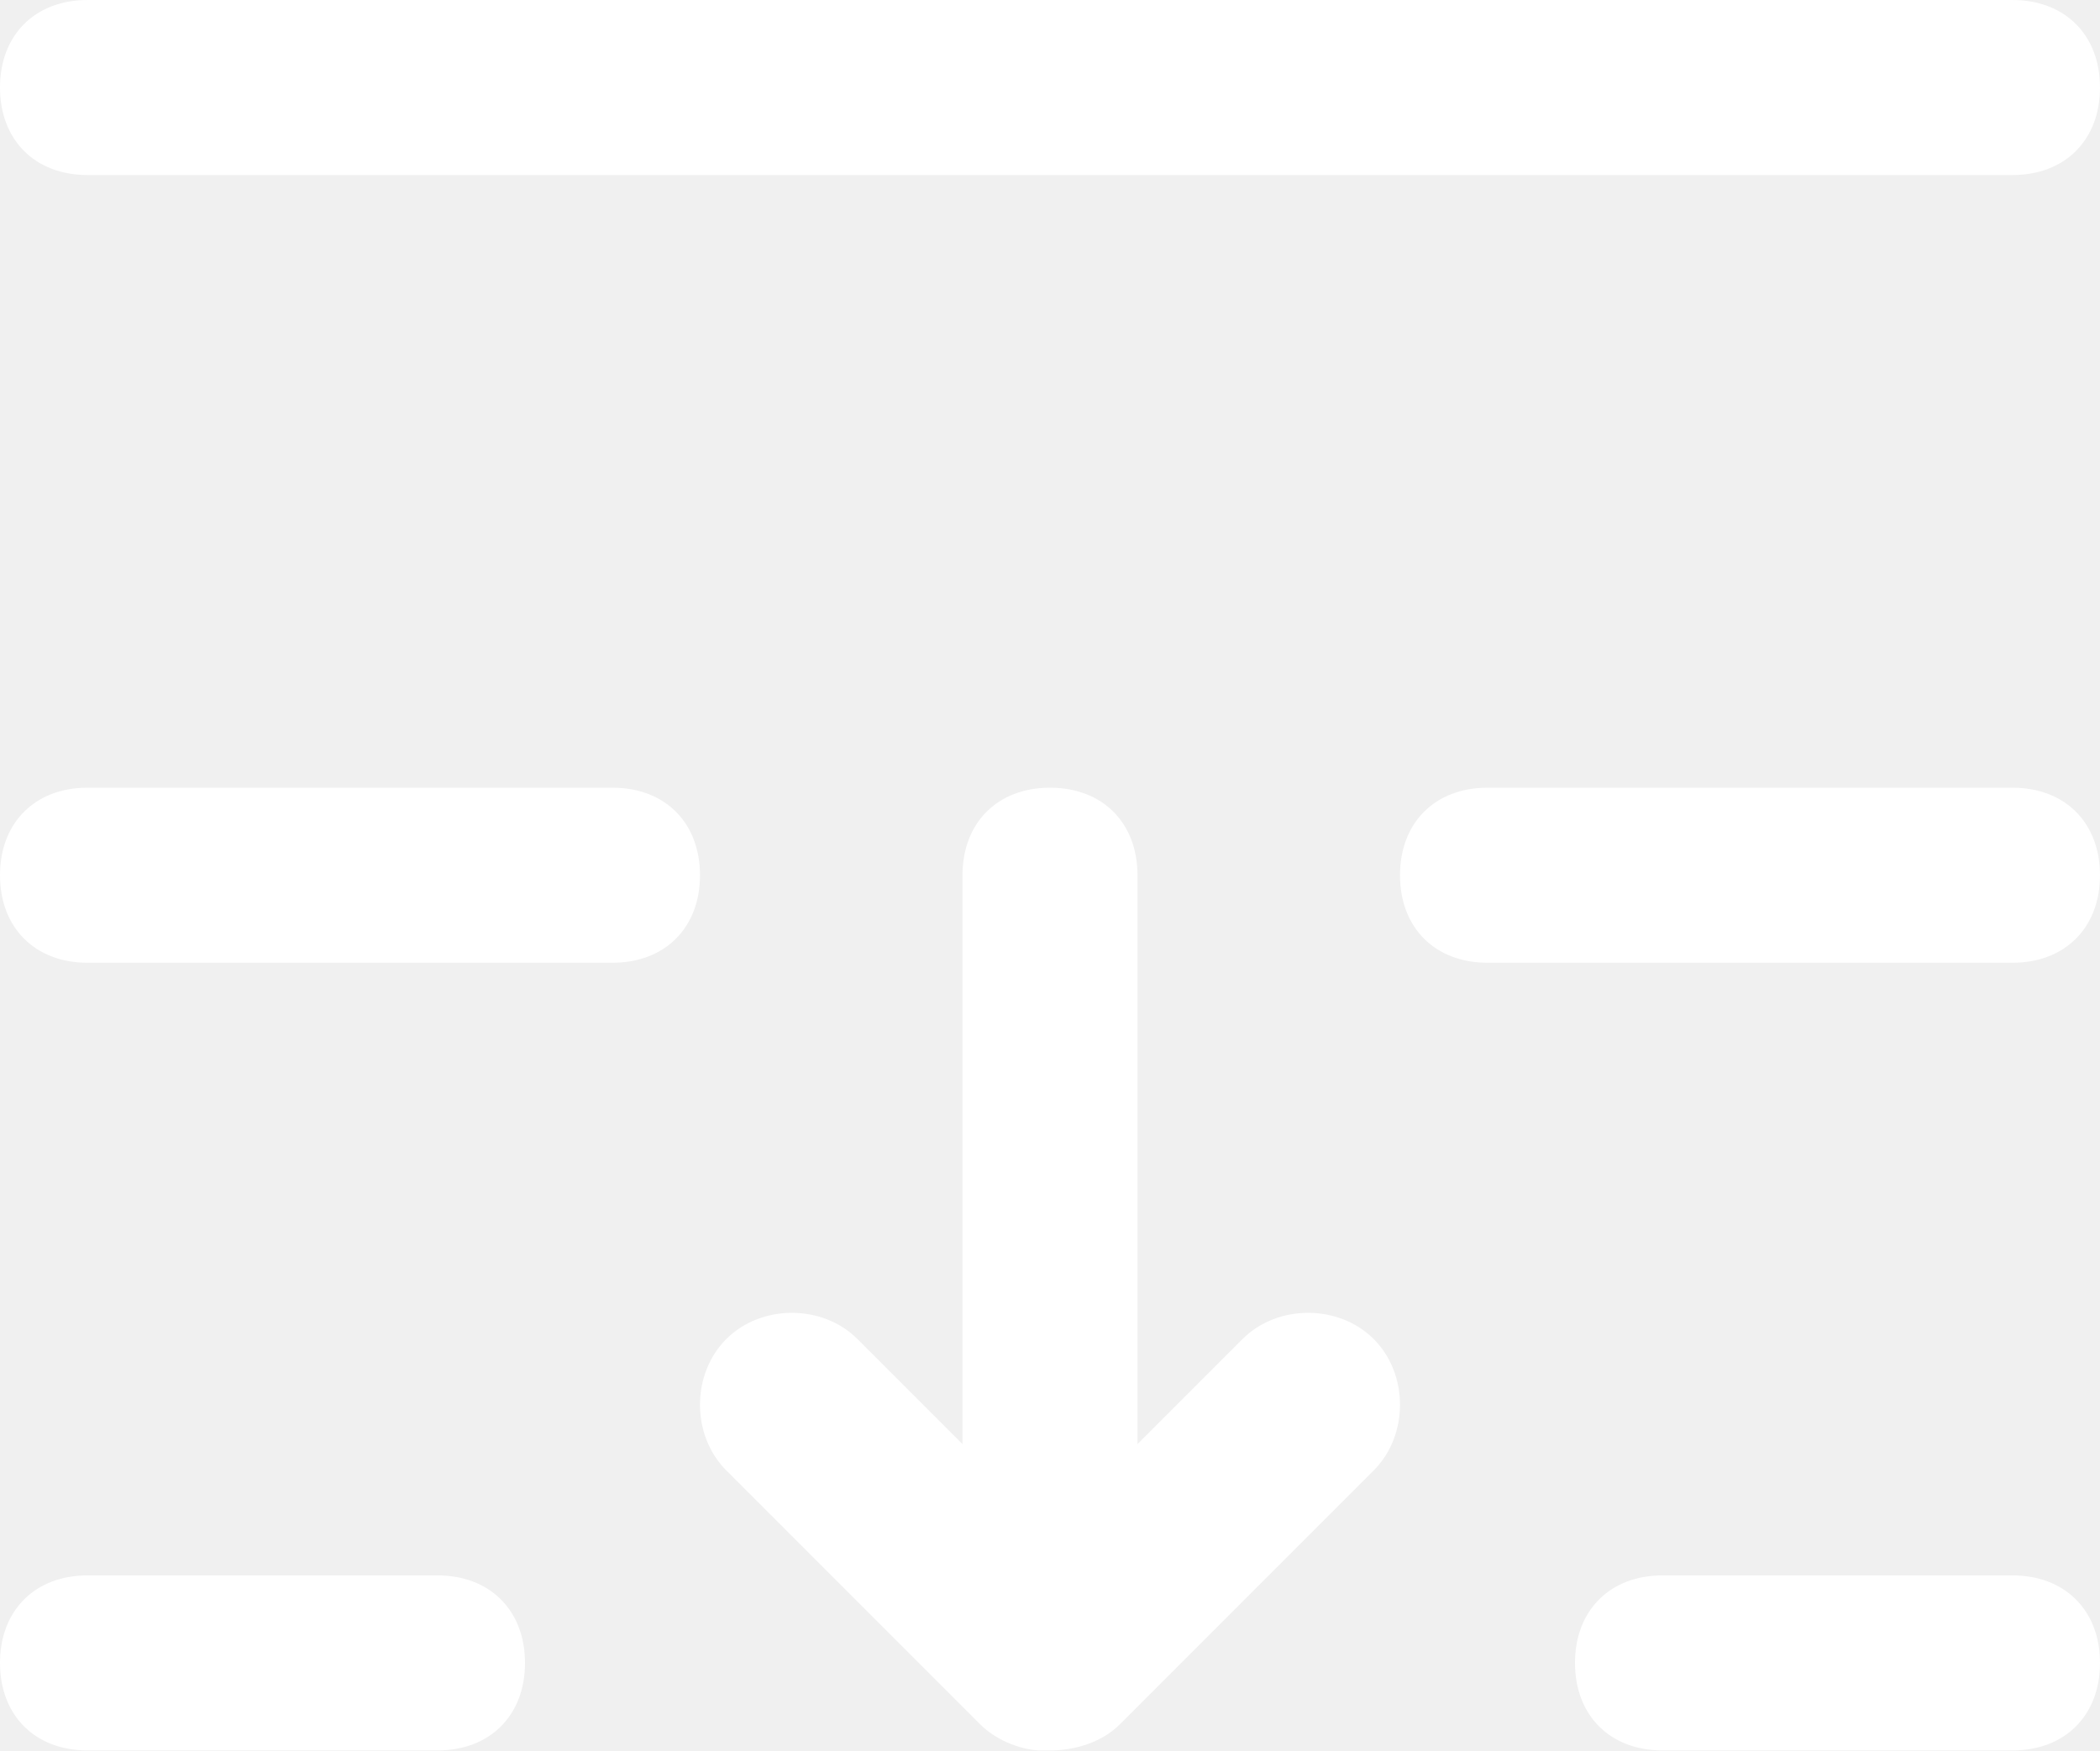
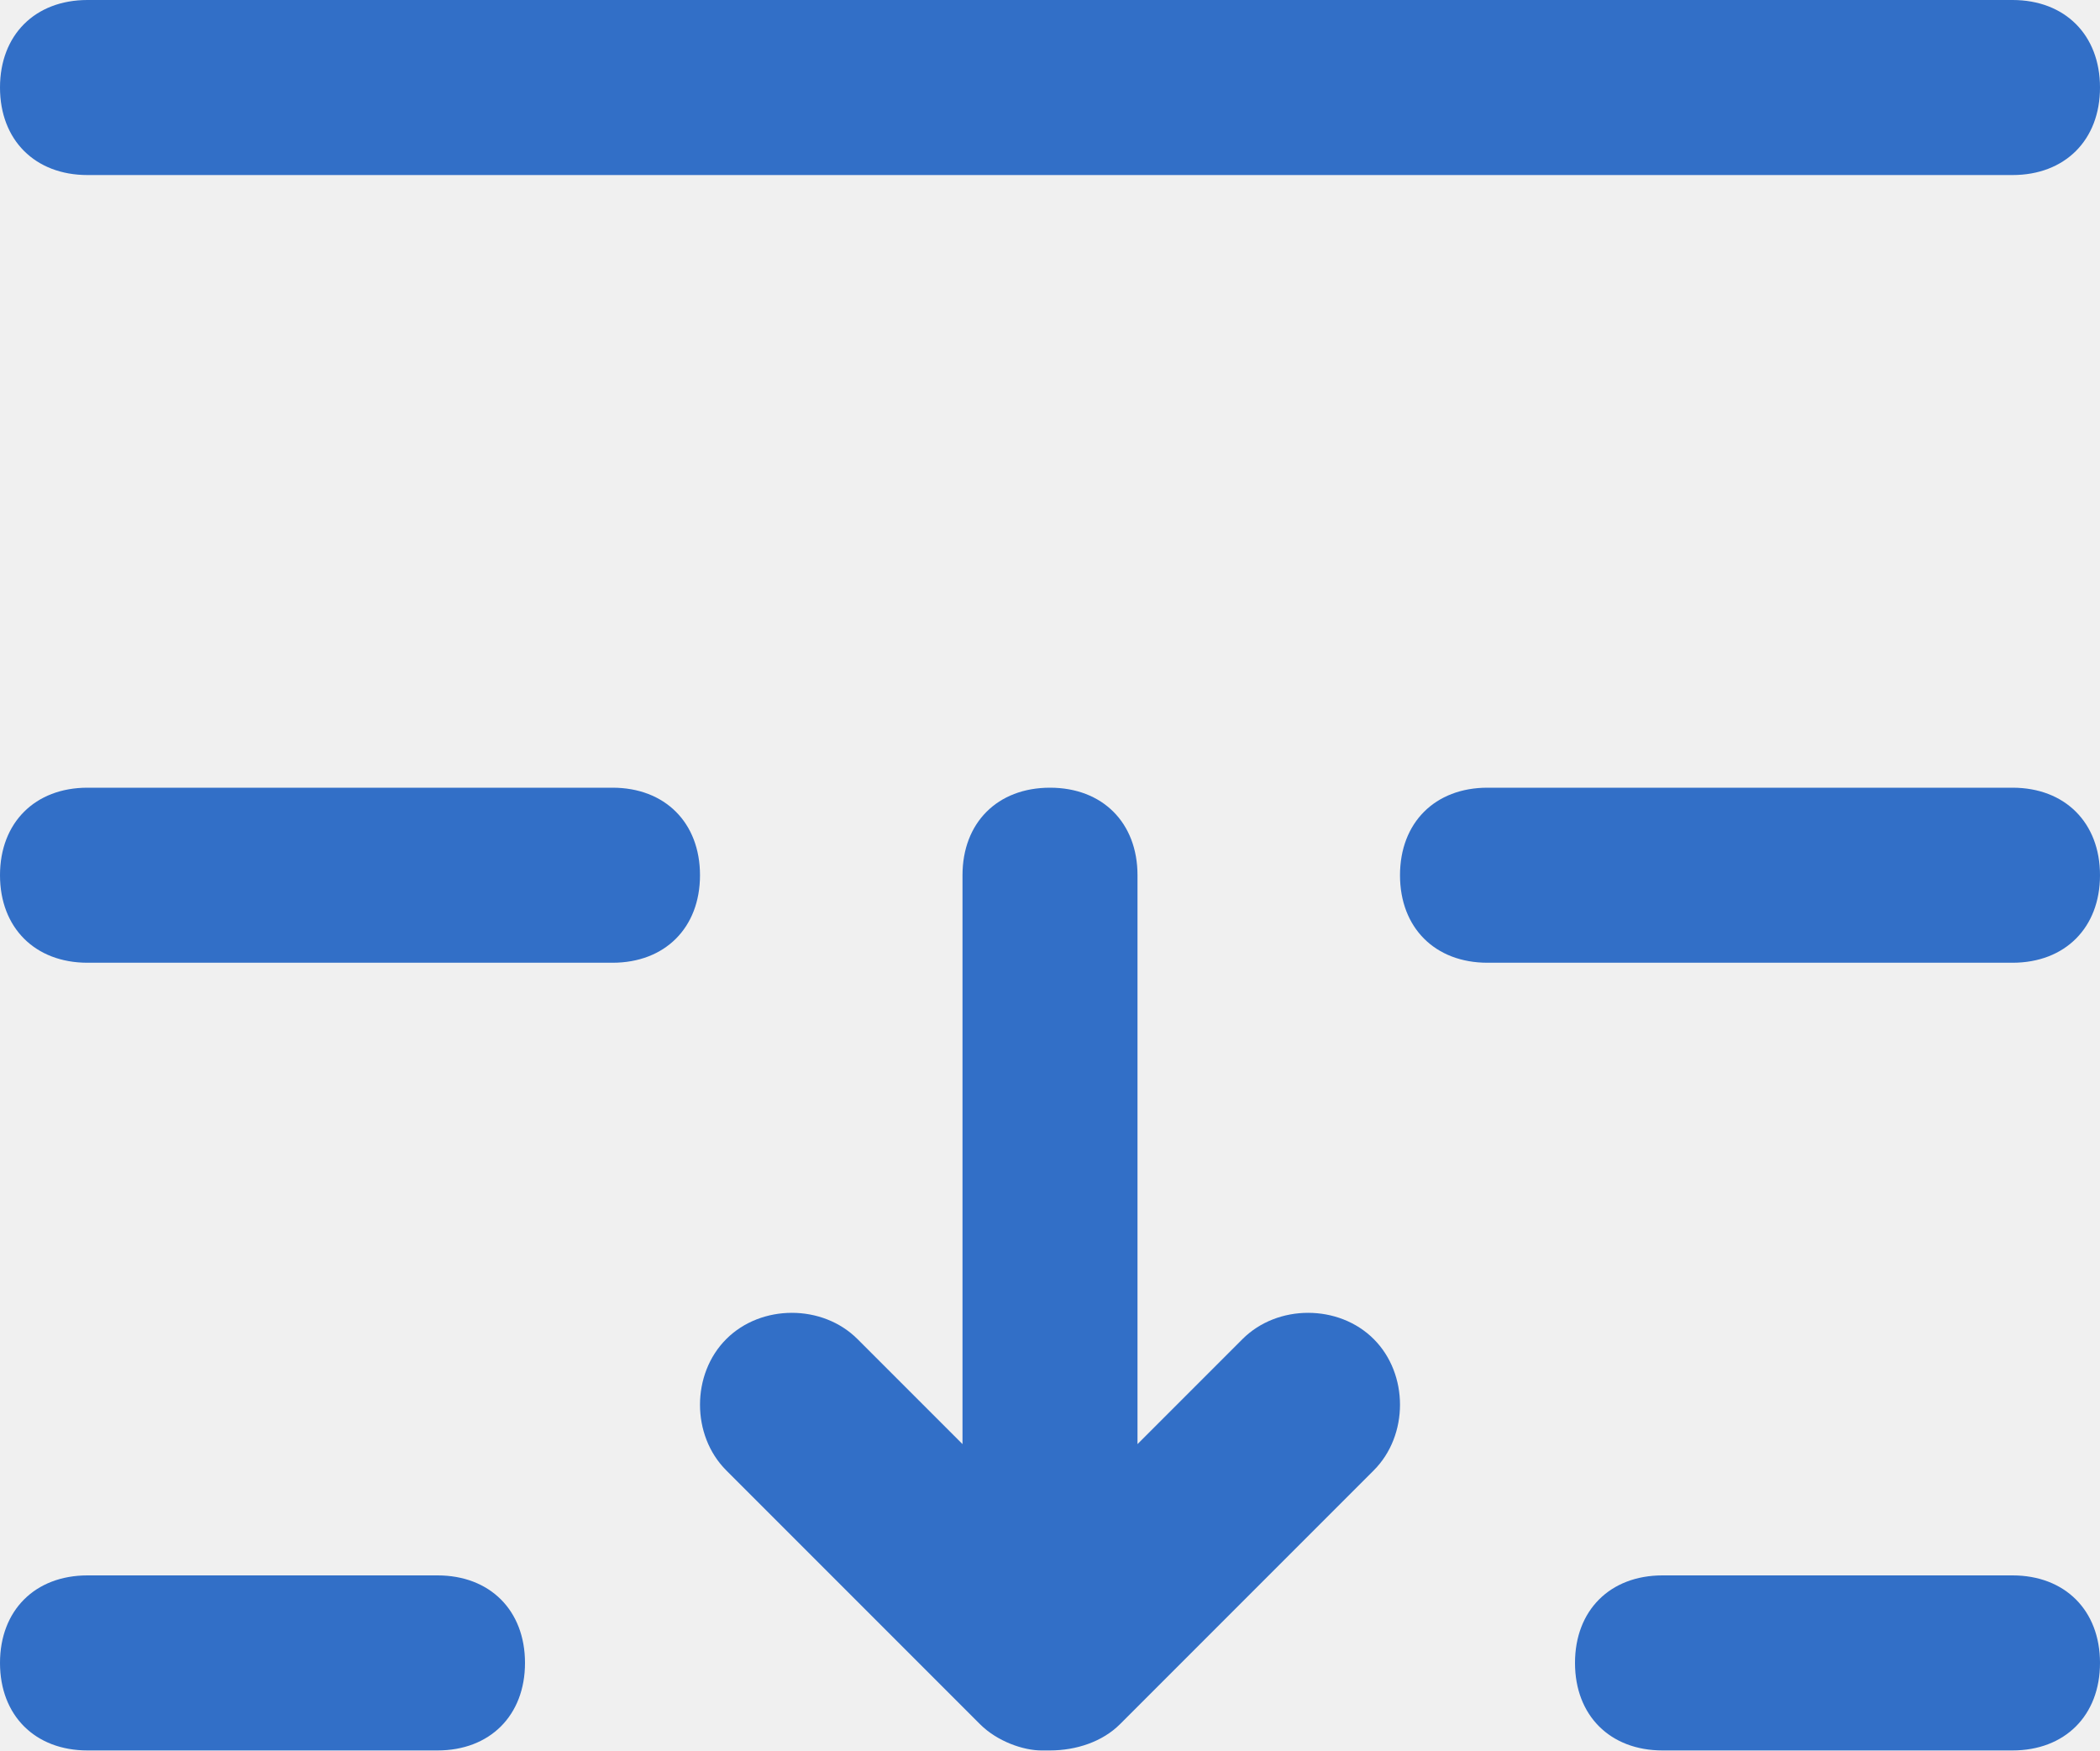
<svg xmlns="http://www.w3.org/2000/svg" version="1.1" id="Layer_1" x="0px" y="0px" viewBox="0 0 24 20" style="enable-background:new 0 0 24 20;" xml:space="preserve">
  <style type="text/css">
- 	.st0{fill-rule:evenodd;clip-rule:evenodd;fill:#FFFFFF;}
+ 	.st0{fill-rule:evenodd;clip-rule:evenodd;fill:#326fc7;}
</style>
  <path class="st0" d="M23,11h-6c-0.6,0-1-0.4-1-1c0-0.6,0.4-1,1-1h6c0.6,0,1,0.4,1,1C24,10.6,23.6,11,23,11z M23,2H1C0.4,2,0,1.6,0,1  c0-0.6,0.4-1,1-1h22c0.6,0,1,0.4,1,1C24,1.6,23.6,2,23,2z M1,9h6c0.6,0,1,0.4,1,1c0,0.6-0.4,1-1,1H1c-0.6,0-1-0.4-1-1  C0,9.4,0.4,9,1,9z M1,18h4c0.6,0,1,0.4,1,1s-0.4,1-1,1H1c-0.6,0-1-0.4-1-1S0.4,18,1,18z M9.8,15.3l1.2,1.2V10c0-0.6,0.4-1,1-1  c0.6,0,1,0.4,1,1v6.5l1.2-1.2c0.4-0.4,1.1-0.4,1.5,0c0.4,0.4,0.4,1.1,0,1.5l-2.9,2.9C12.6,19.9,12.3,20,12,20c0,0-0.1,0-0.1,0  c0,0,0,0,0,0c-0.2,0-0.5-0.1-0.7-0.3l-2.9-2.9c-0.4-0.4-0.4-1.1,0-1.5C8.7,14.9,9.4,14.9,9.8,15.3z M19,18h4c0.6,0,1,0.4,1,1  s-0.4,1-1,1h-4c-0.6,0-1-0.4-1-1S18.4,18,19,18z" />
</svg>
